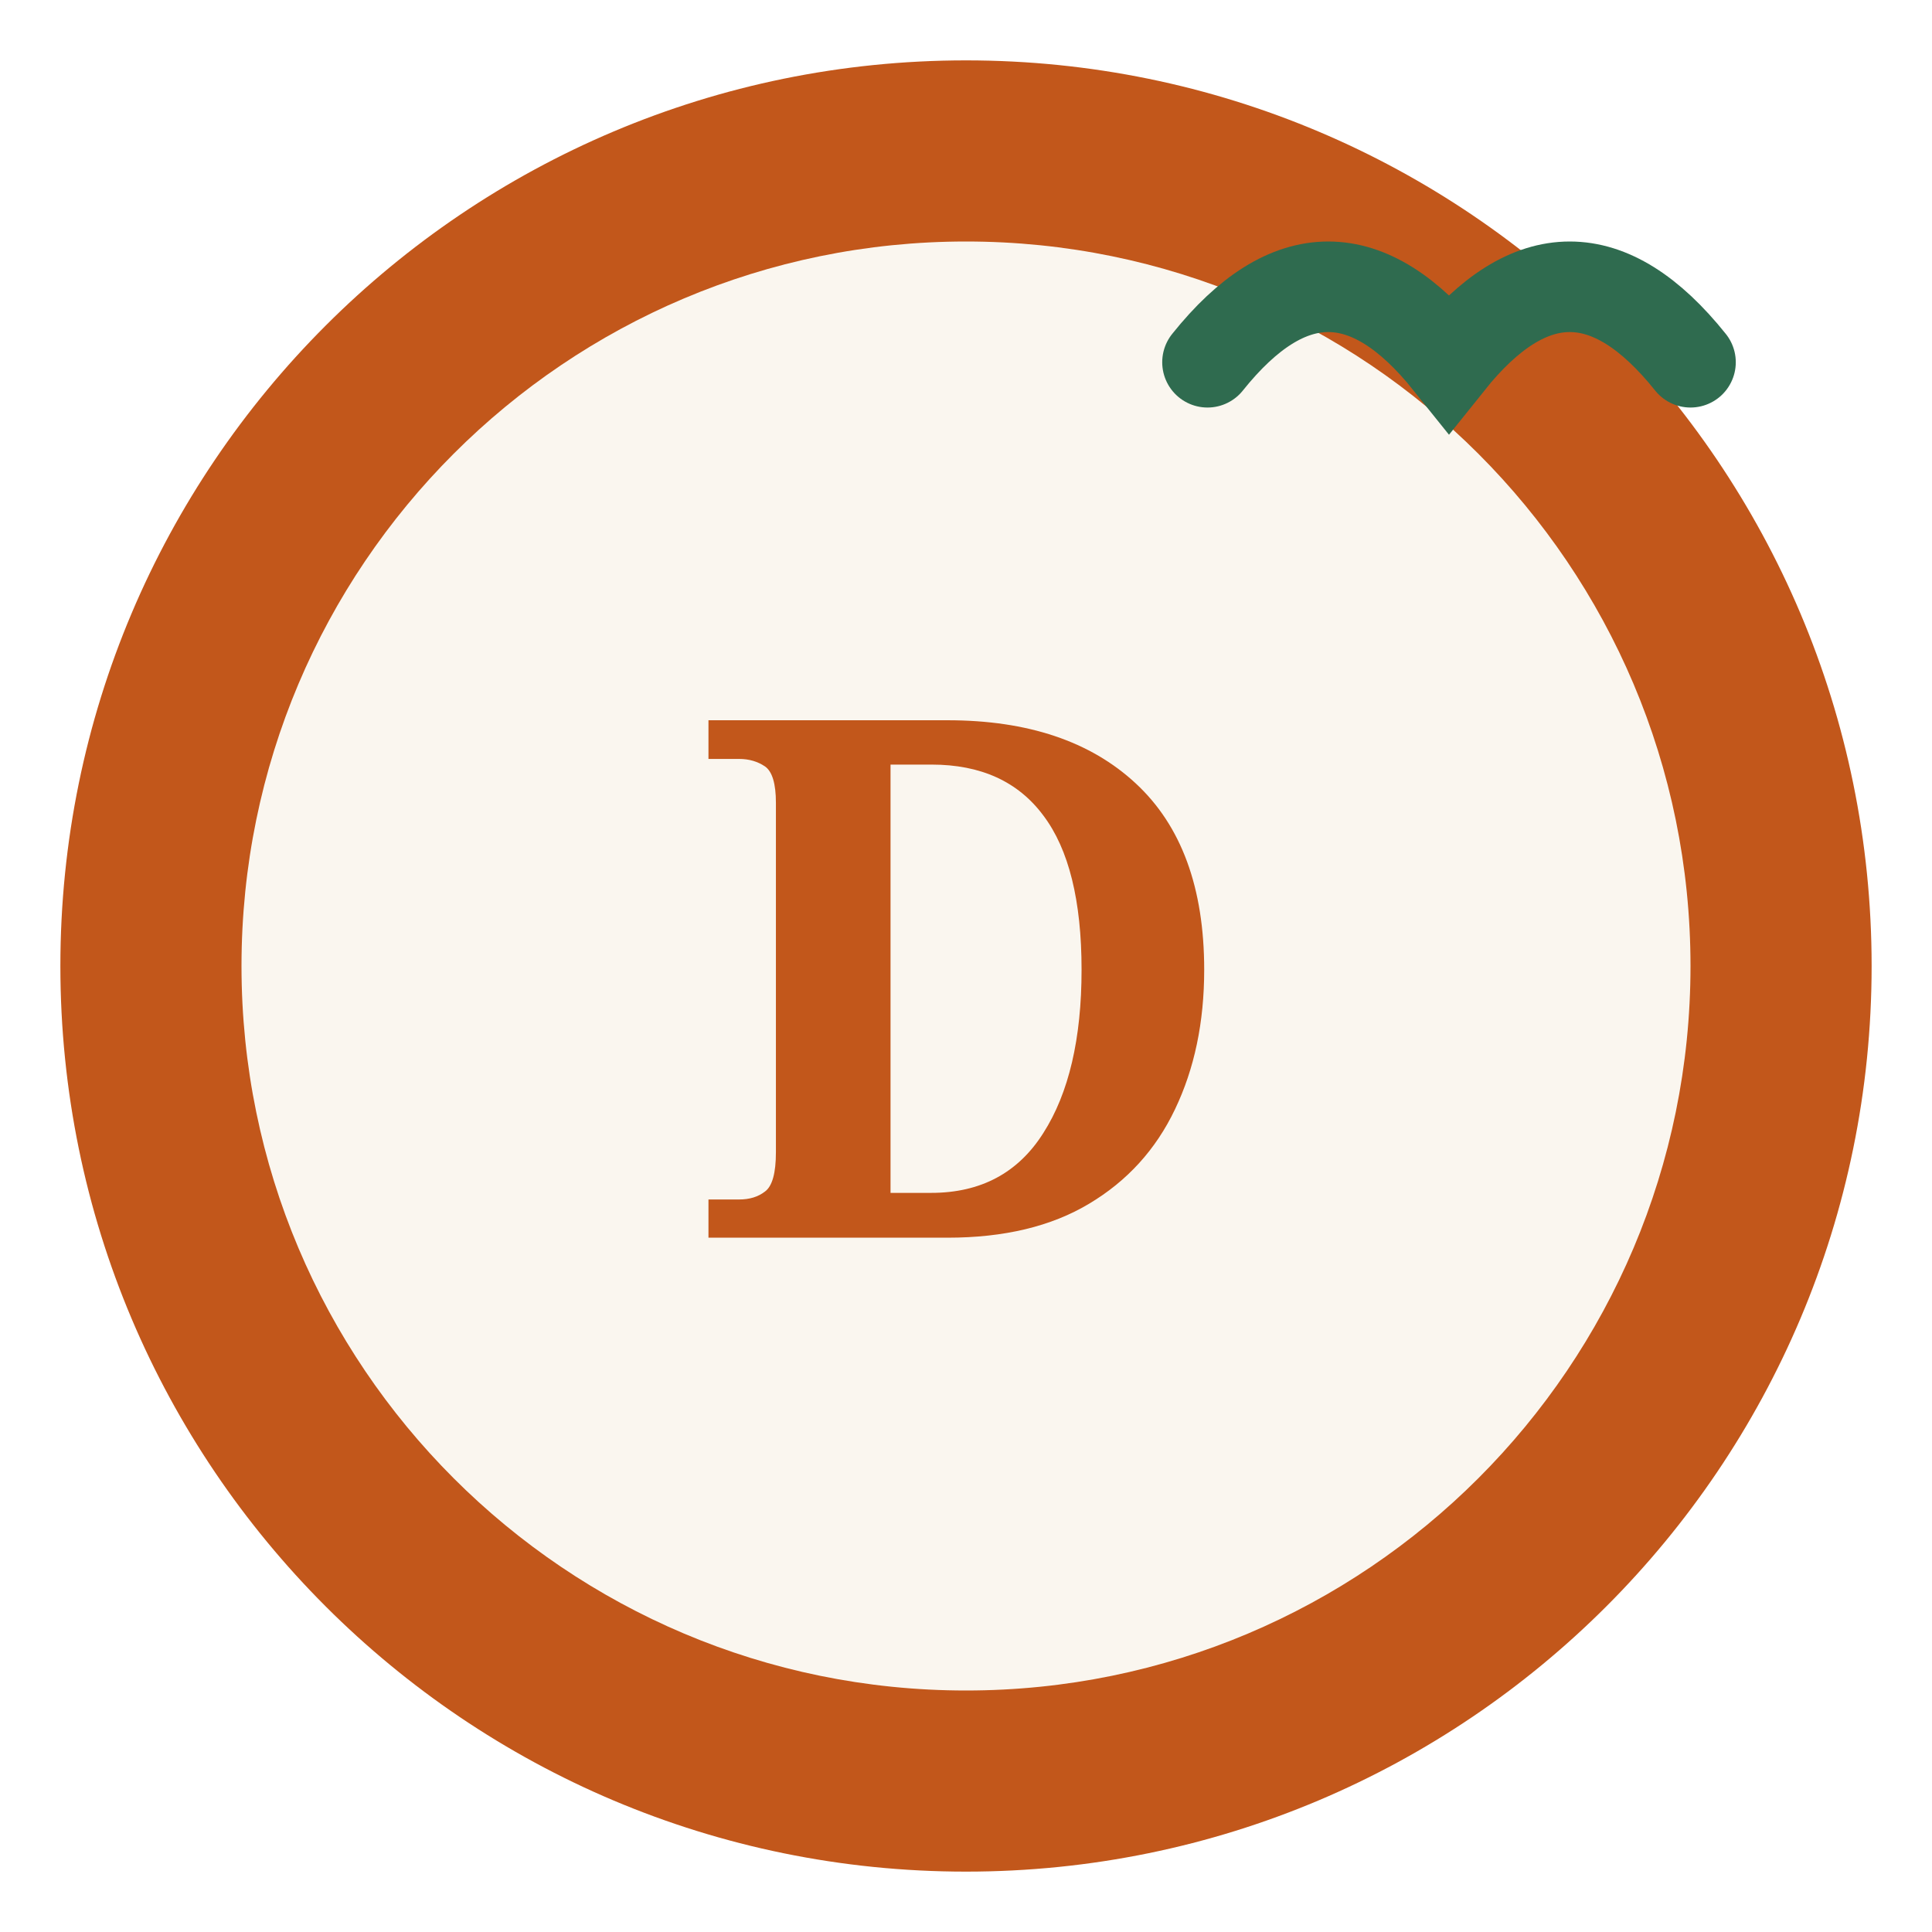
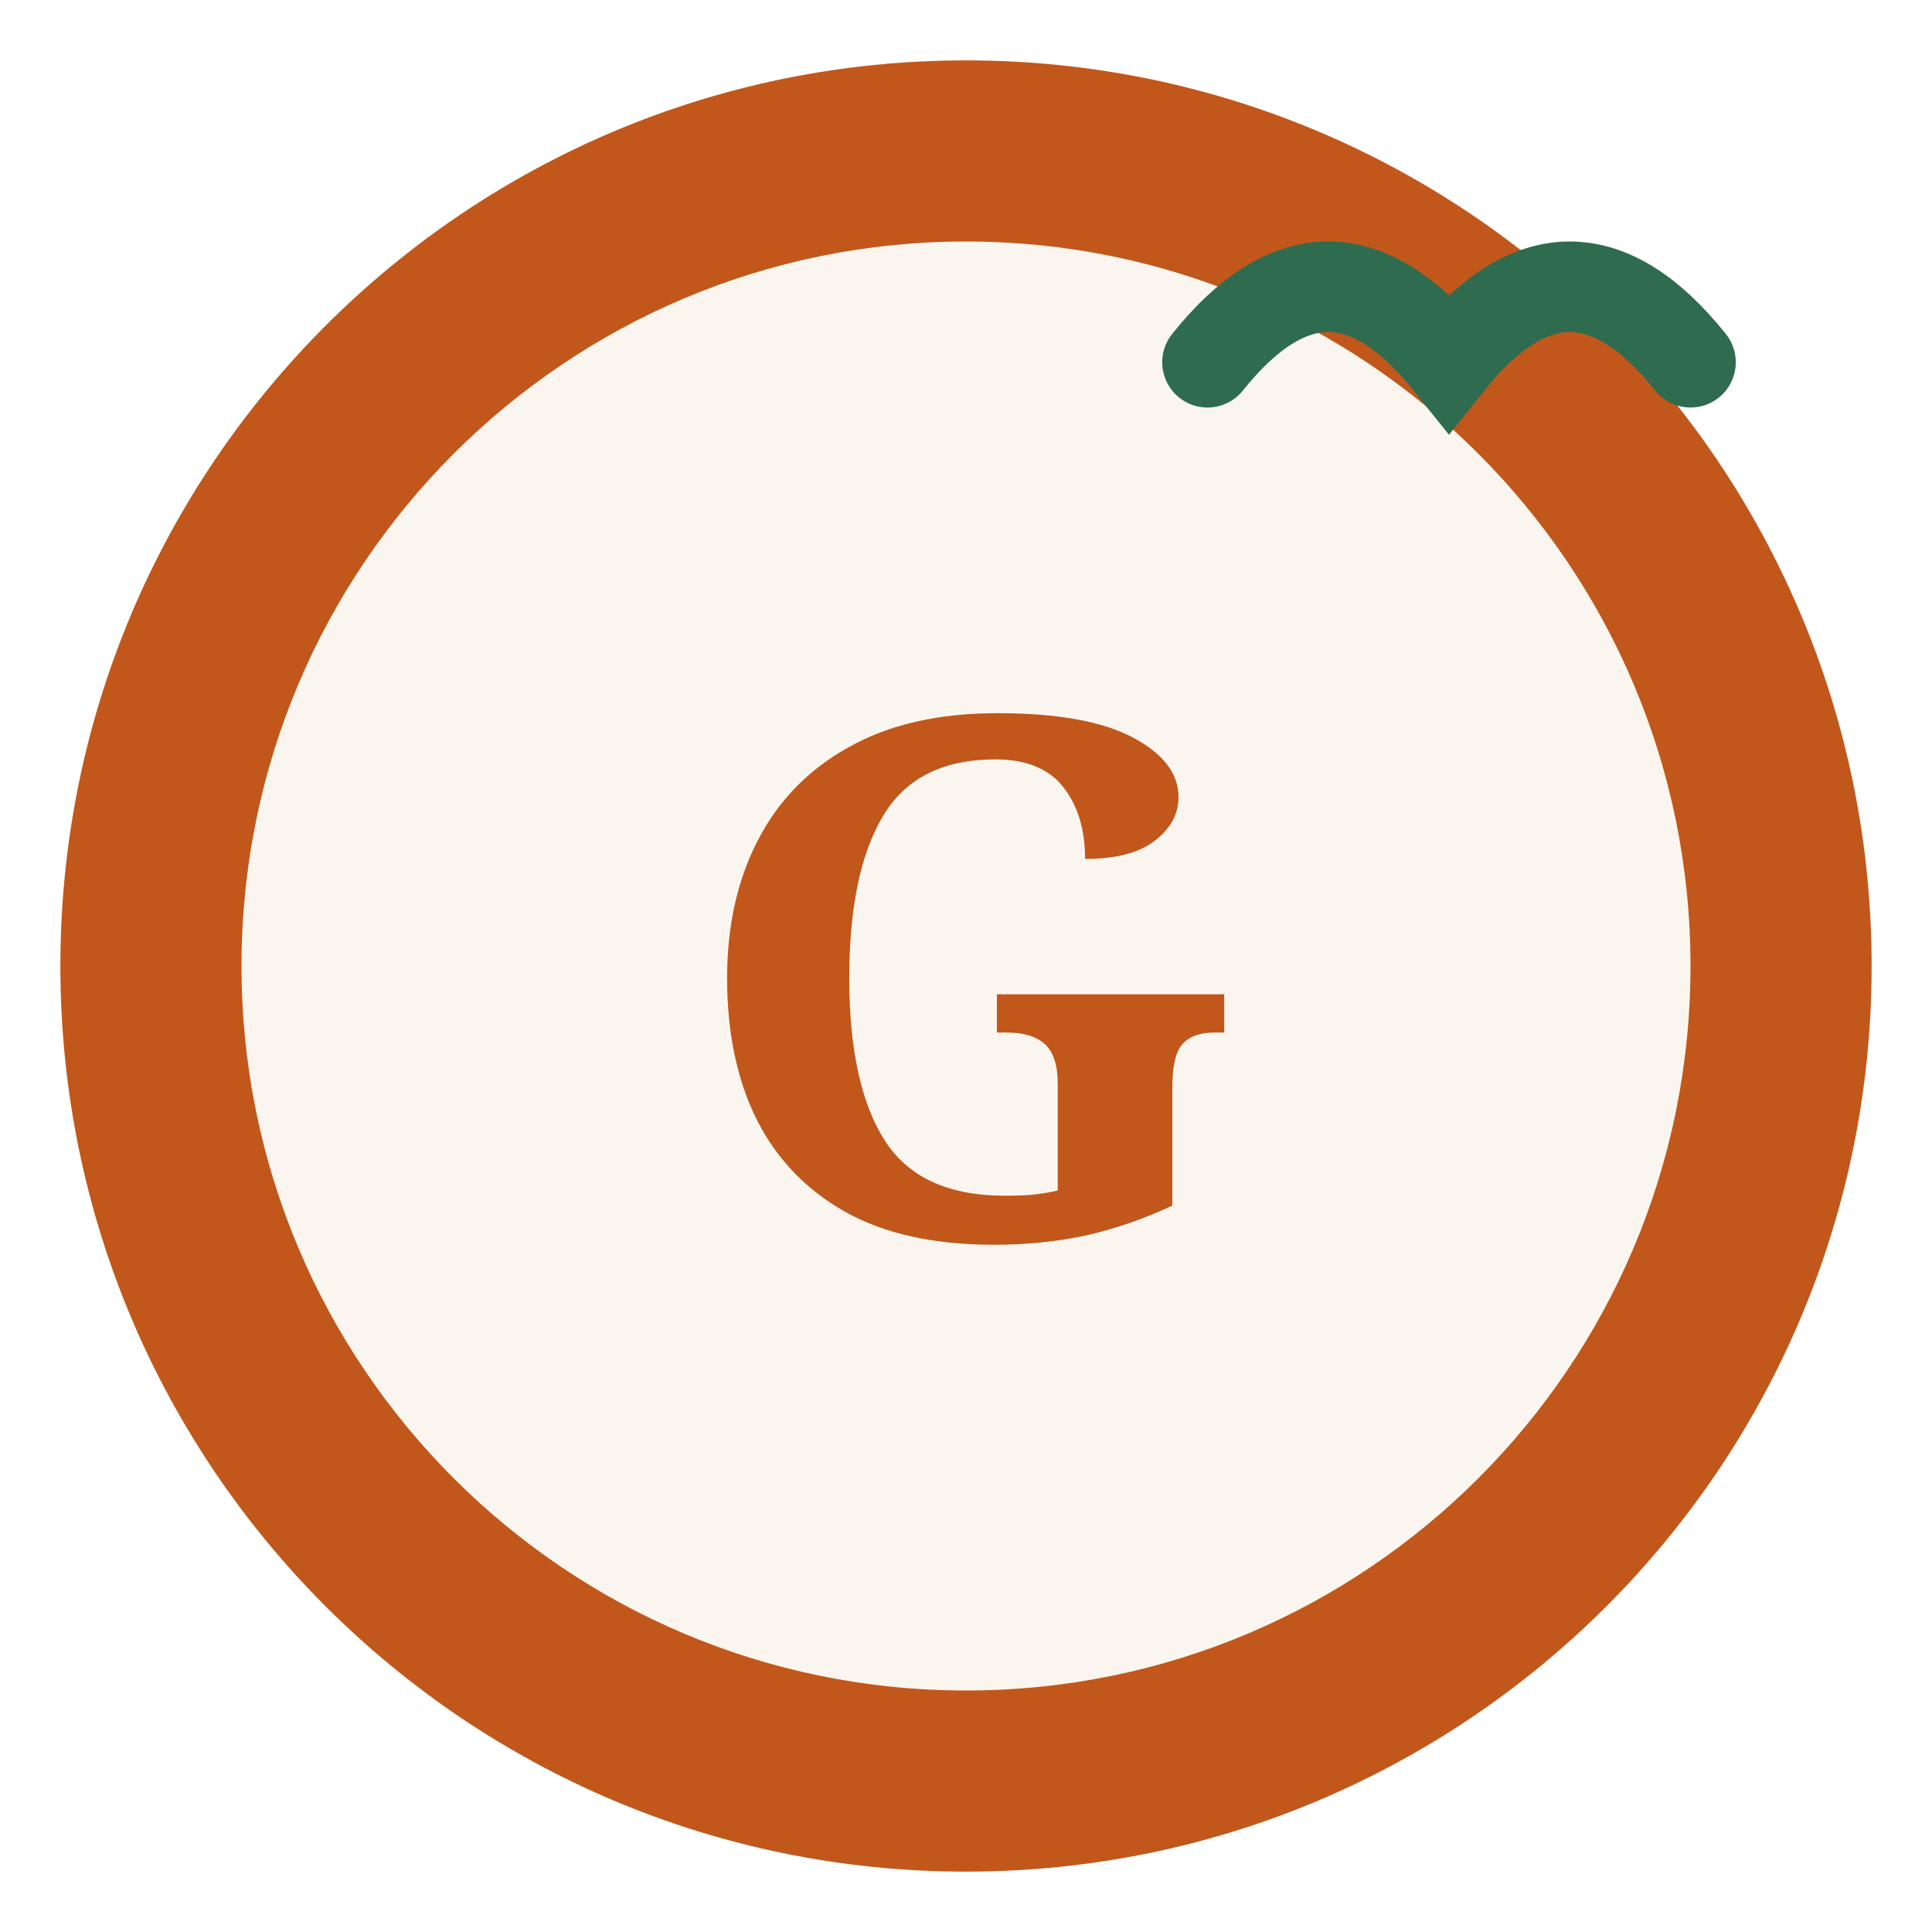
<svg xmlns="http://www.w3.org/2000/svg" viewBox="0 0 64 64">
  <circle cx="32" cy="32" r="30" fill="#c2571b" />
  <circle cx="32" cy="32" r="24" fill="#faf6ef" />
-   <text x="32" y="41" font-family="Georgia, serif" font-size="24" font-weight="bold" text-anchor="middle" fill="#c2571b">D</text>
+   <text x="32" y="41" font-family="Georgia, serif" font-size="24" font-weight="bold" text-anchor="middle" fill="#c2571b">G</text>
  <path d="M40 12 q4 -5 8 0 q4 -5 8 0" stroke="#2f6b4f" stroke-width="3" fill="none" stroke-linecap="round" />
</svg>
